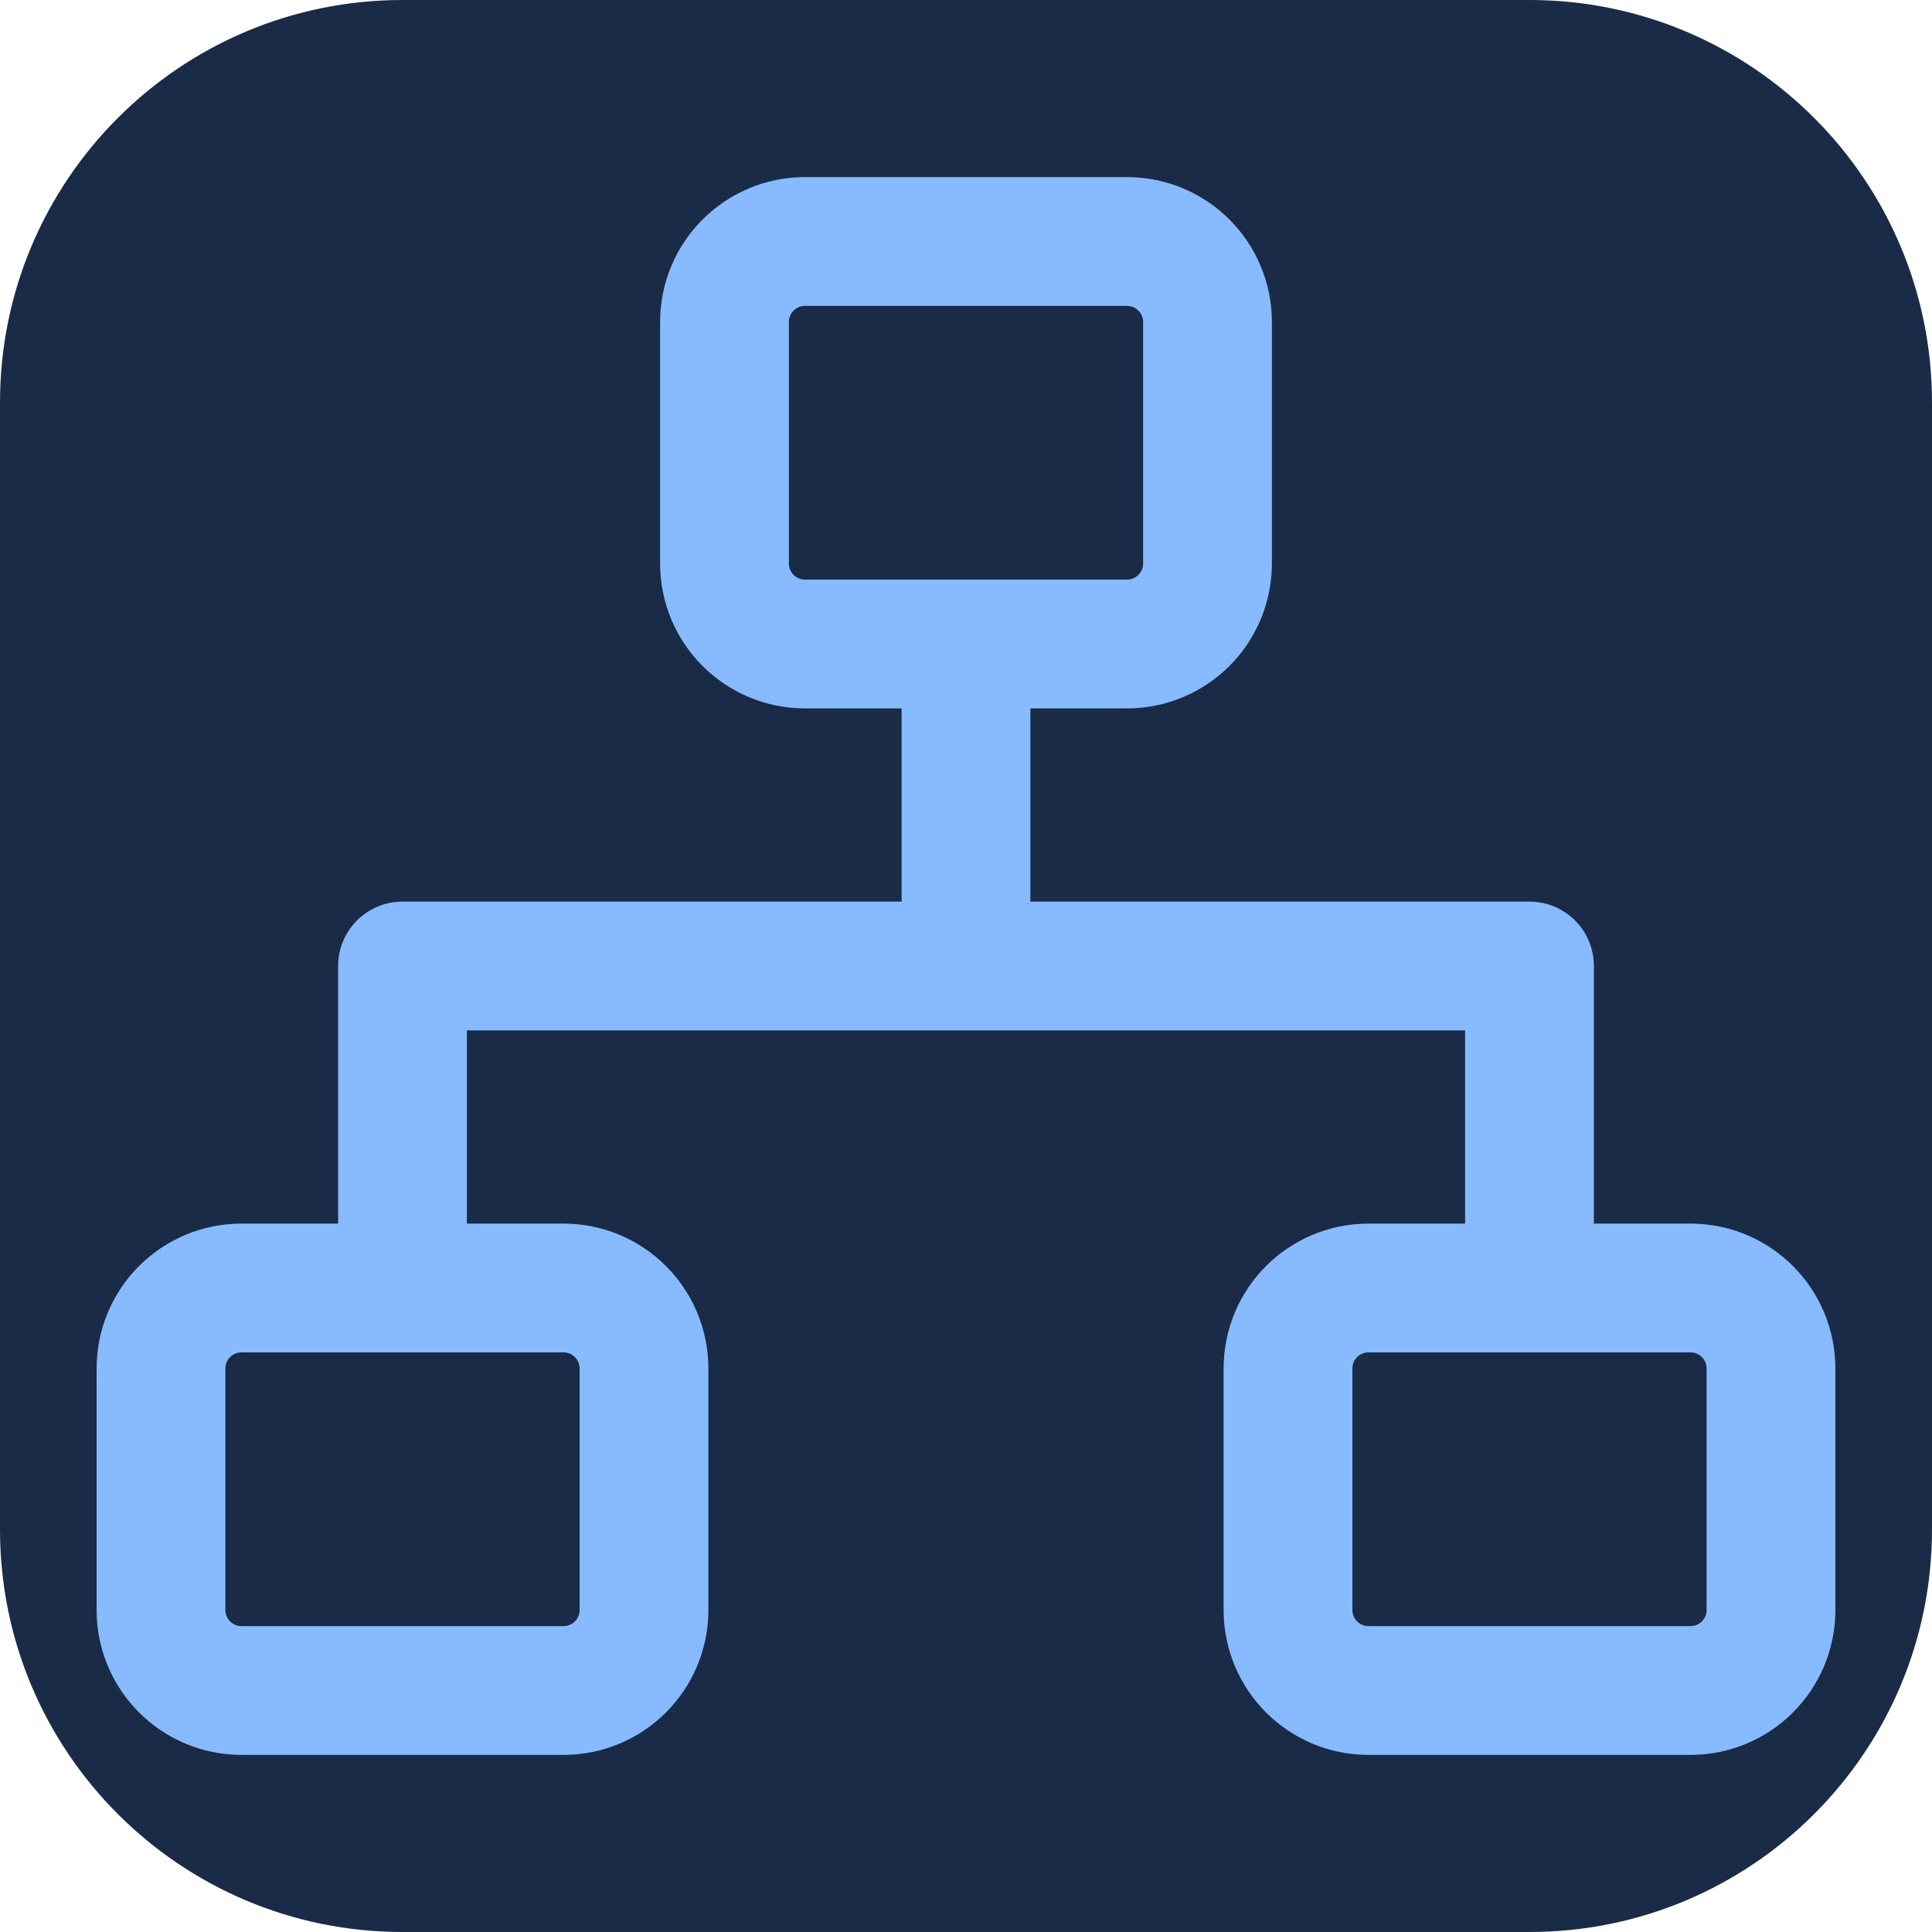
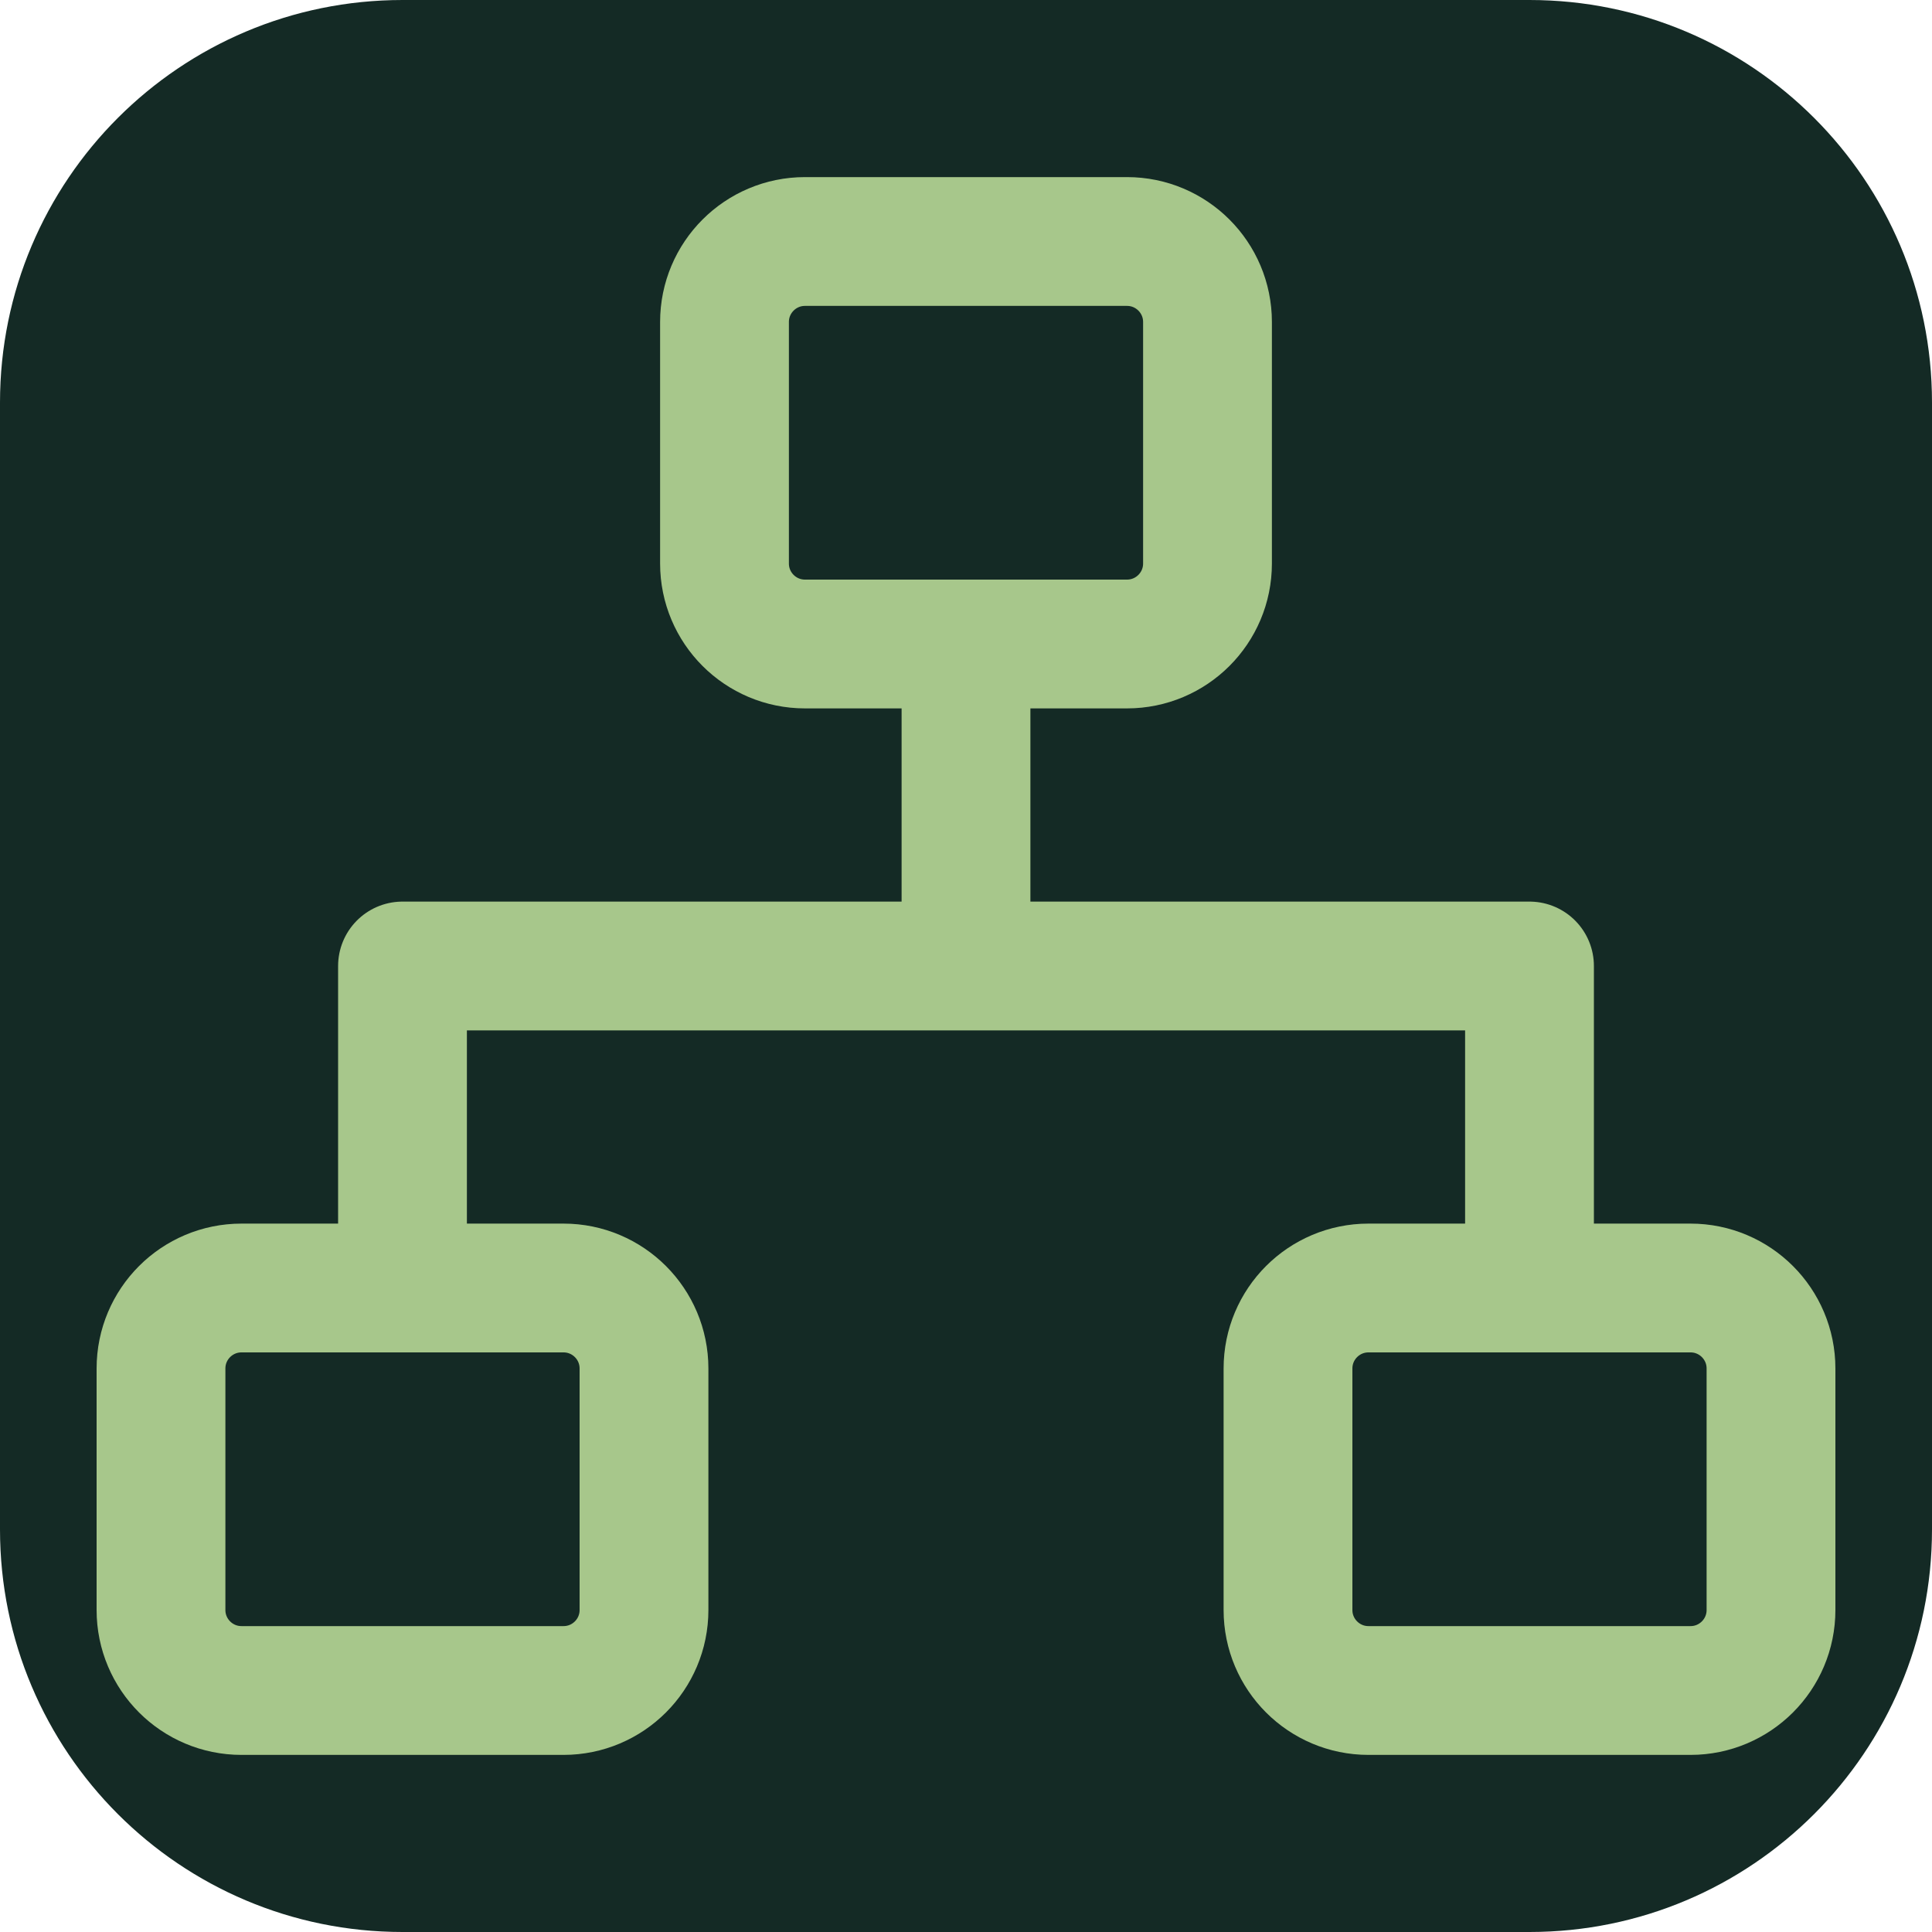
<svg xmlns="http://www.w3.org/2000/svg" viewBox="0 0 24 24">
-   <rect width="24" height="24" rx="5" fill="#192b46" />
-   <g fill="none" stroke="#88baff" stroke-width="1.6" stroke-linecap="round" stroke-linejoin="round">
+   <rect width="24" height="24" rx="5" fill="#142a25" />
+   <g fill="none" stroke="#a7c78b" stroke-width="1.6" stroke-linecap="round" stroke-linejoin="round">
    <rect x="9" y="3" width="6" height="5" rx="1" />
    <rect x="2" y="16" width="6" height="5" rx="1" />
    <rect x="16" y="16" width="6" height="5" rx="1" />
    <path d="M12 8v4H5v4m7-4h7v4" />
  </g>
</svg>
